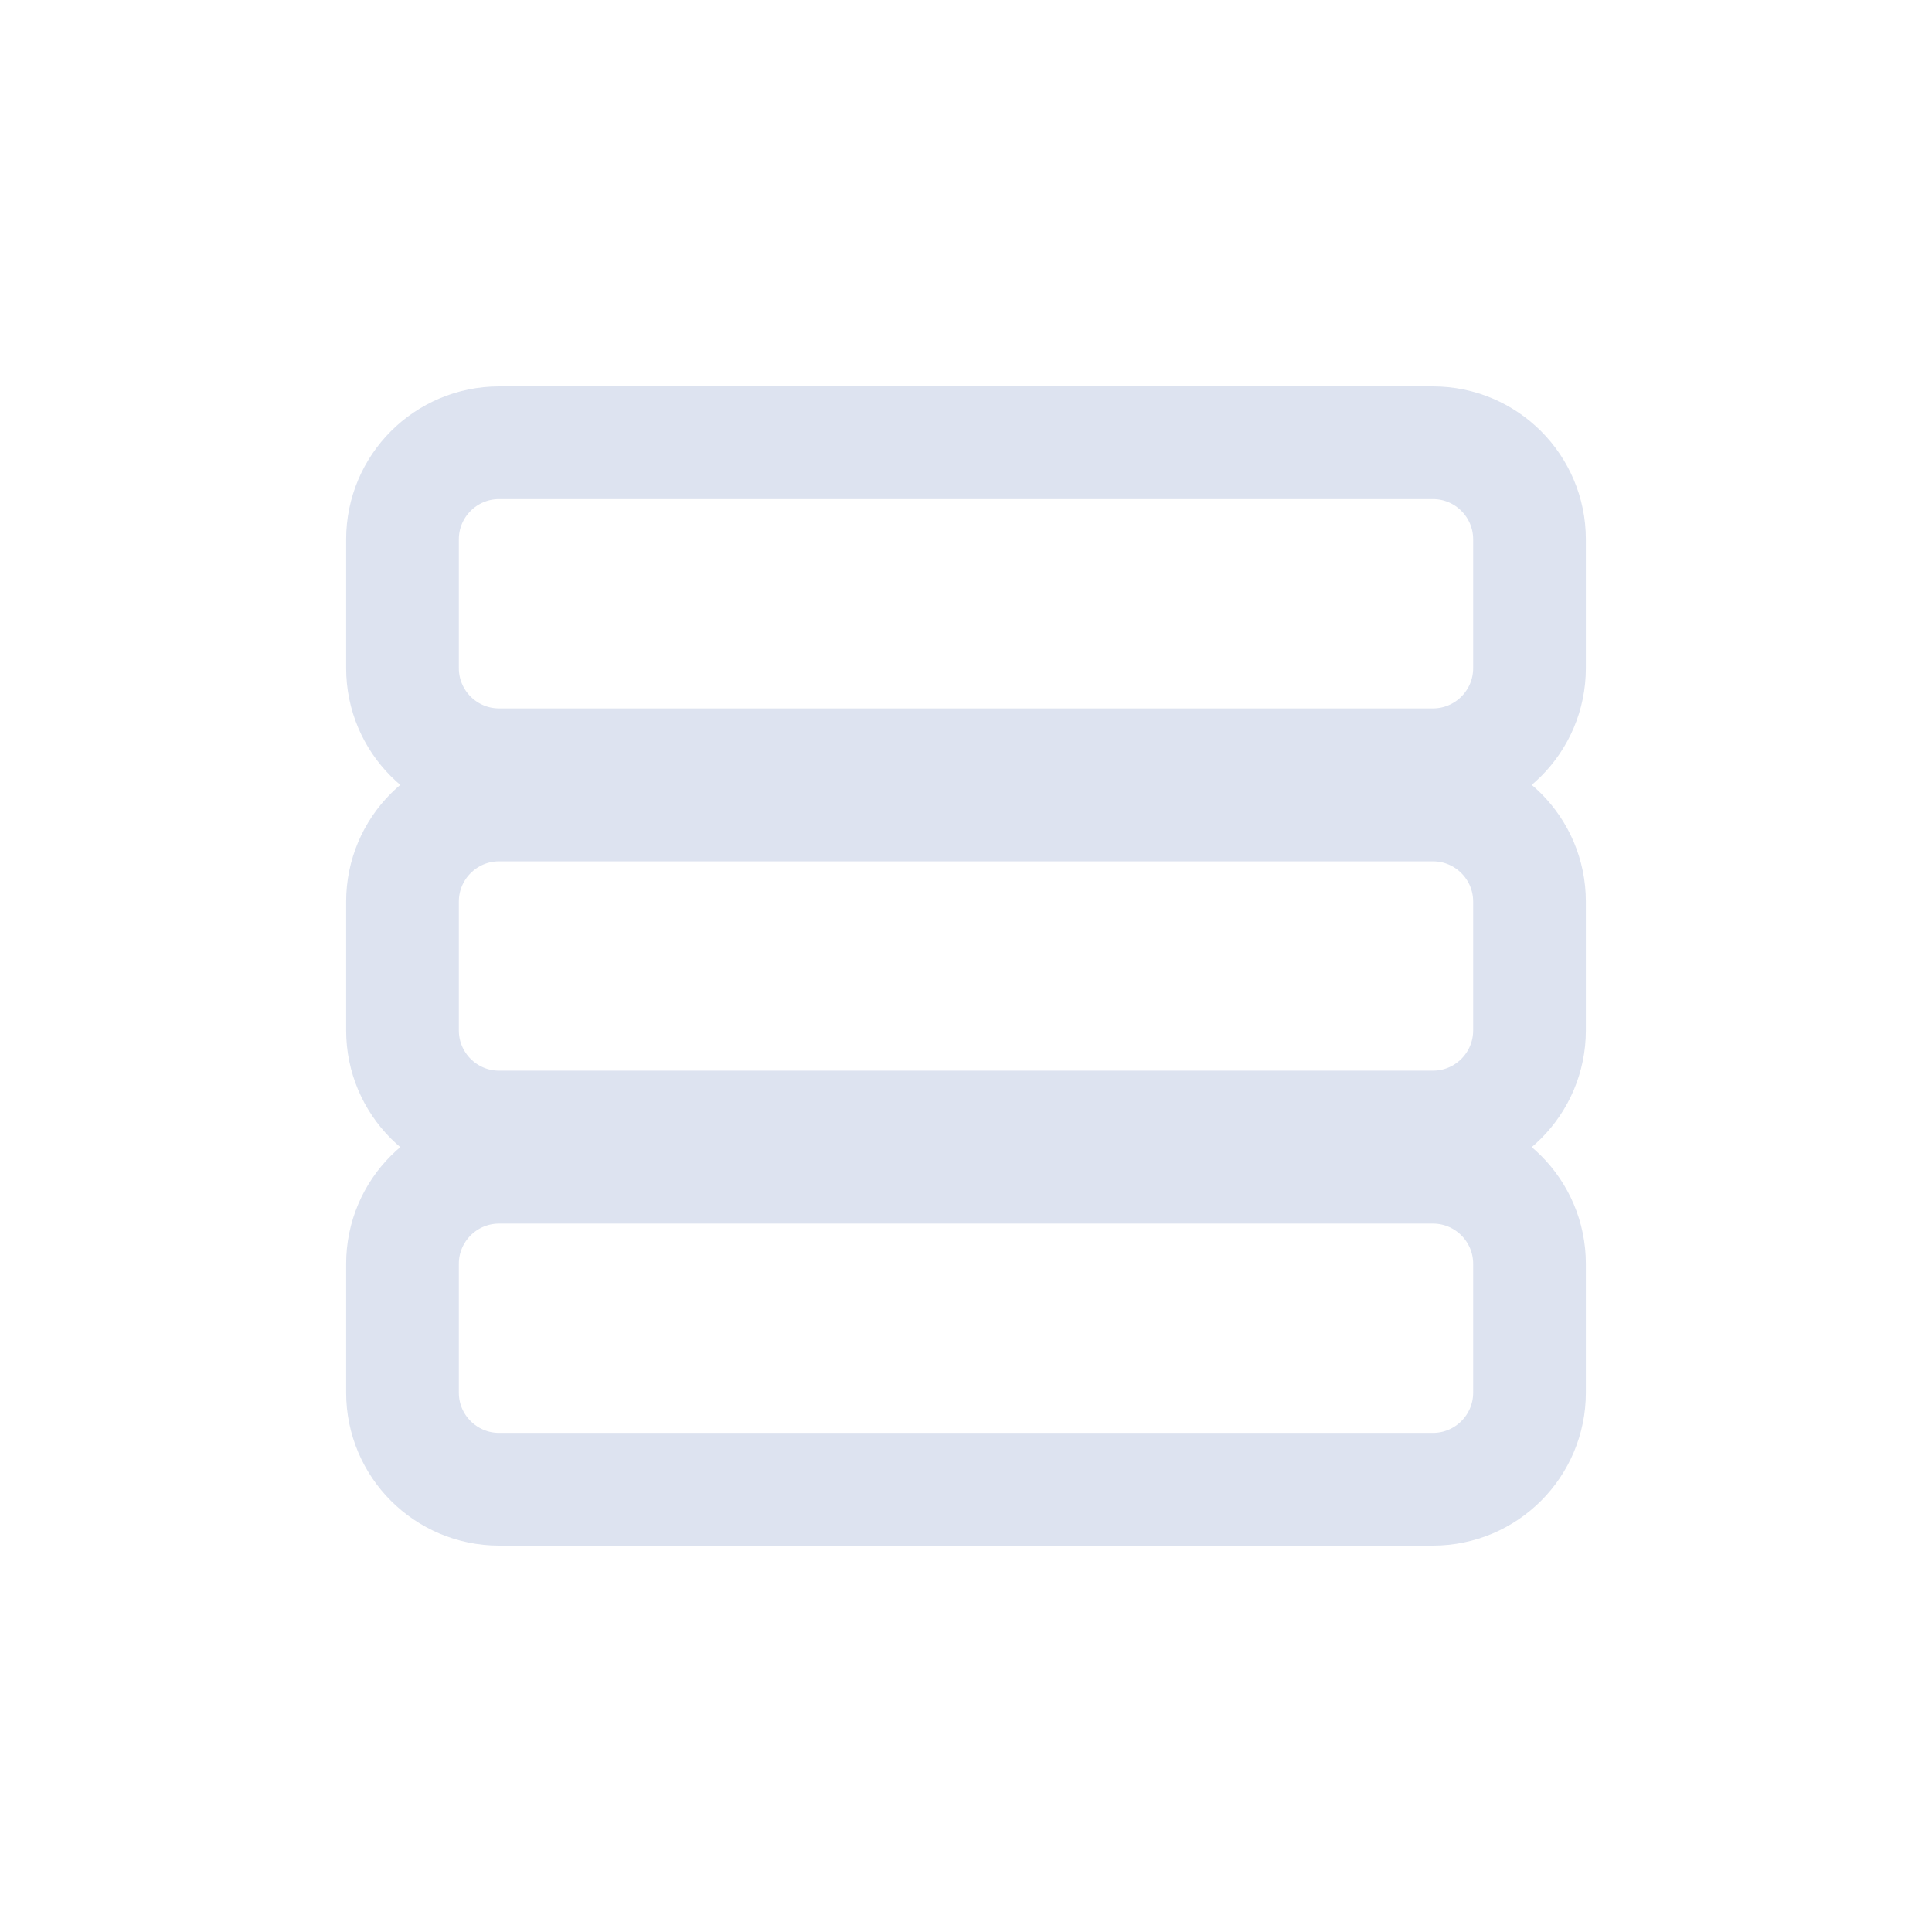
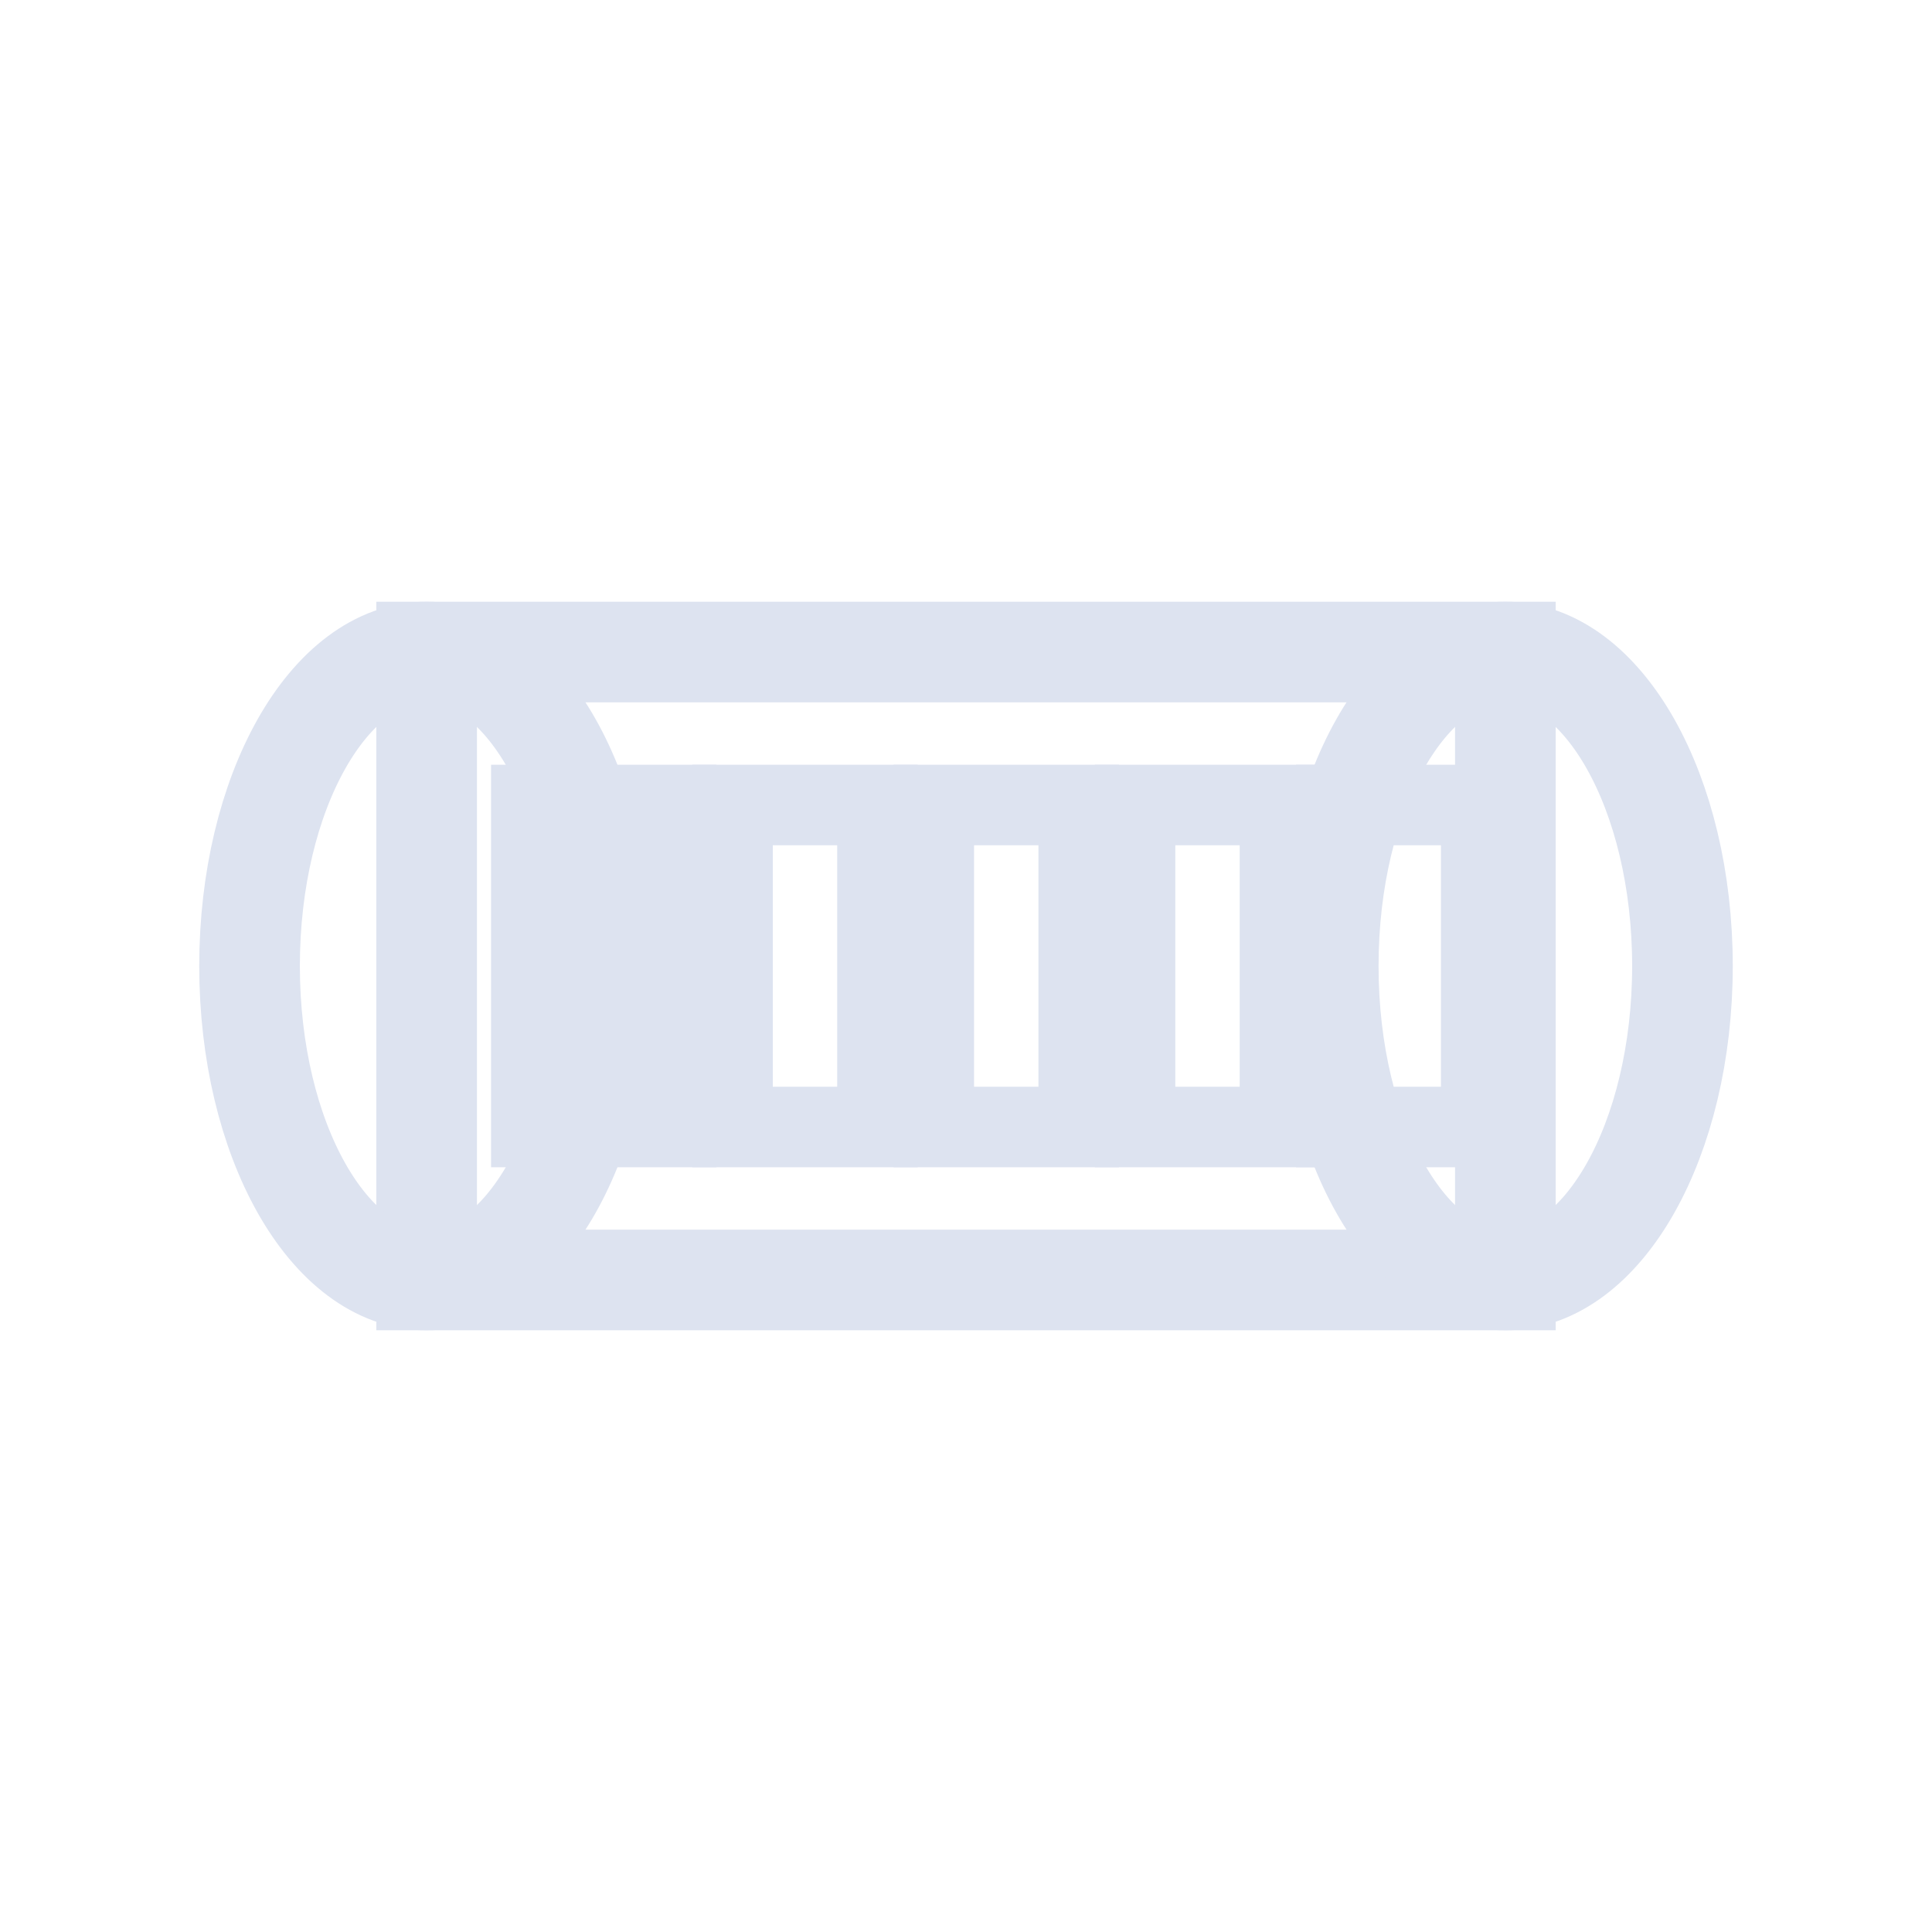
<svg xmlns="http://www.w3.org/2000/svg" viewBox="0 0 24 24" fill="none">
-   <rect x="5" y="5.5" width="14" height="4" rx="1.2" stroke="#DDE3F0" stroke-width="1.4" />
-   <rect x="5" y="10" width="14" height="4" rx="1.2" stroke="#DDE3F0" stroke-width="1.4" />
-   <rect x="5" y="14.5" width="14" height="4" rx="1.2" stroke="#DDE3F0" stroke-width="1.4" />
+   <rect x="5.3" y="8.1" width="13.4" height="7.8" stroke="#DDE3F0" stroke-width="1.25" />
+   <ellipse cx="5.3" cy="12" rx="2.2" ry="3.9" stroke="#DDE3F0" stroke-width="1.25" />
+   <ellipse cx="18.7" cy="12" rx="2.2" ry="3.9" stroke="#DDE3F0" stroke-width="1.25" />
+   <rect x="6.6" y="10" width="1.8" height="4" stroke="#DDE3F0" stroke-width="1" />
+   <rect x="9.1" y="10" width="1.8" height="4" stroke="#DDE3F0" stroke-width="1" />
+   <rect x="11.6" y="10" width="1.8" height="4" stroke="#DDE3F0" stroke-width="1" />
+   <rect x="14.1" y="10" width="1.8" height="4" stroke="#DDE3F0" stroke-width="1" />
+   <rect x="16.6" y="10" width="1.8" height="4" stroke="#DDE3F0" stroke-width="1" />
</svg>
